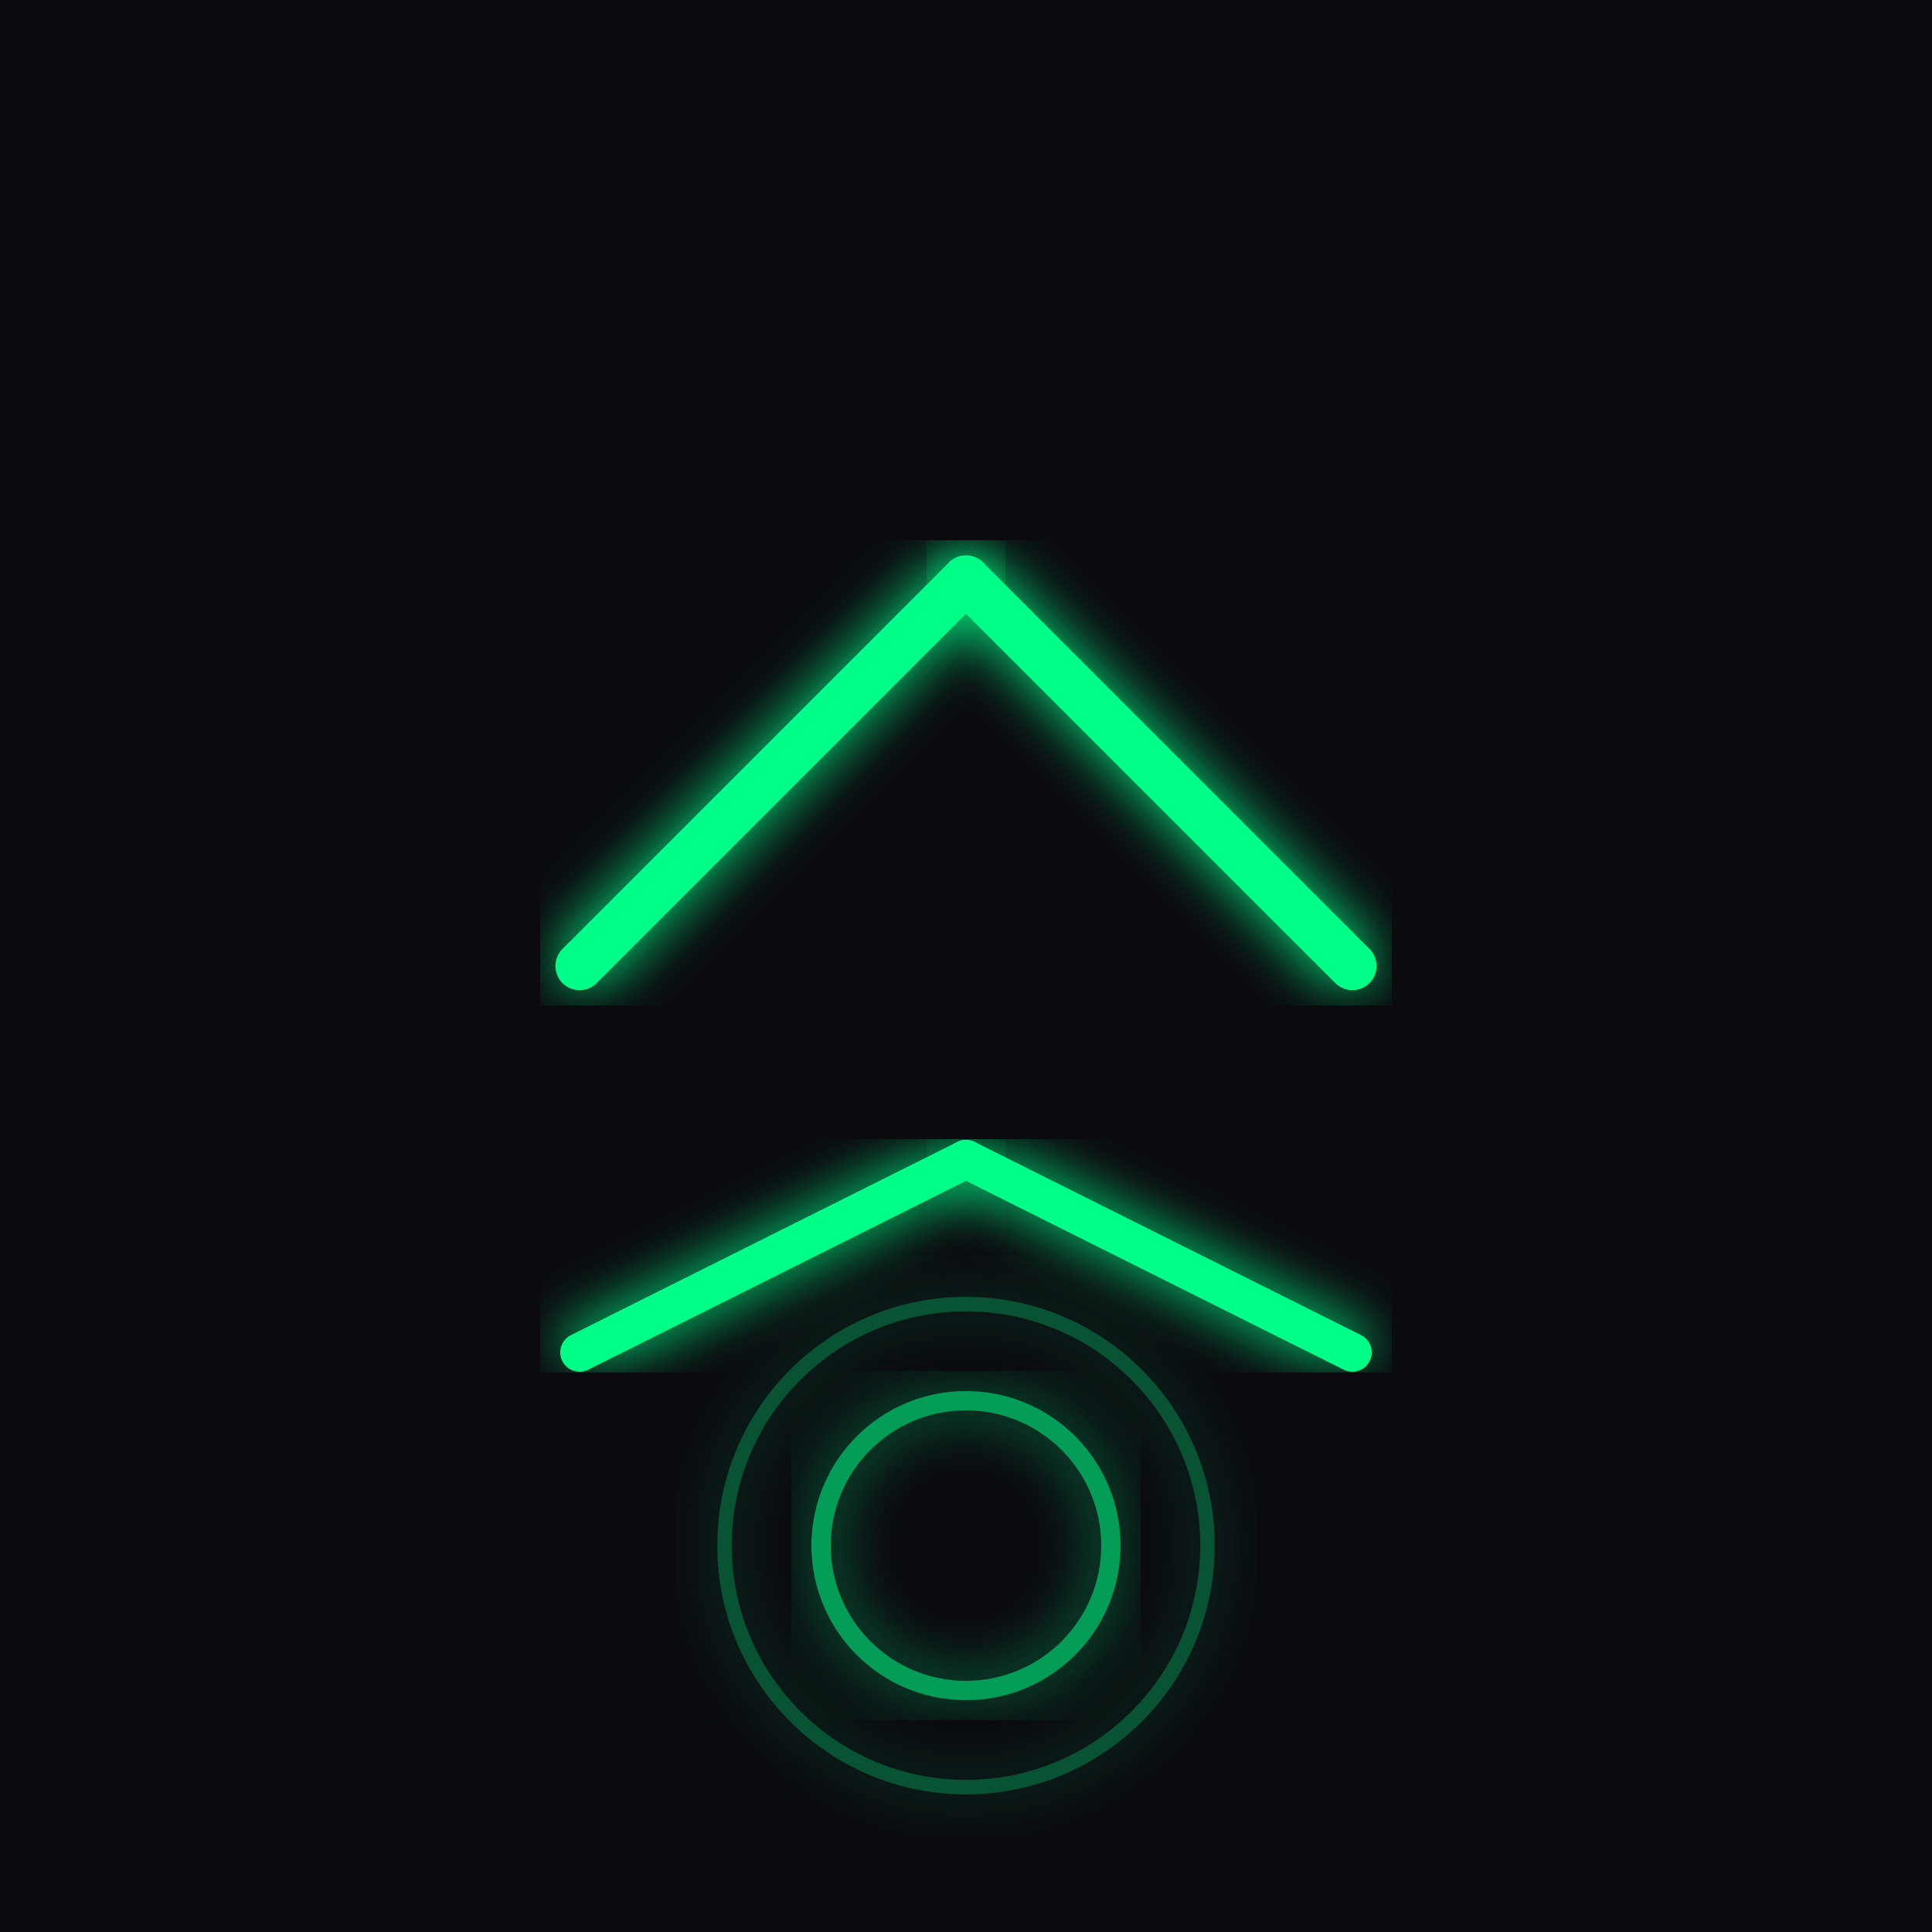
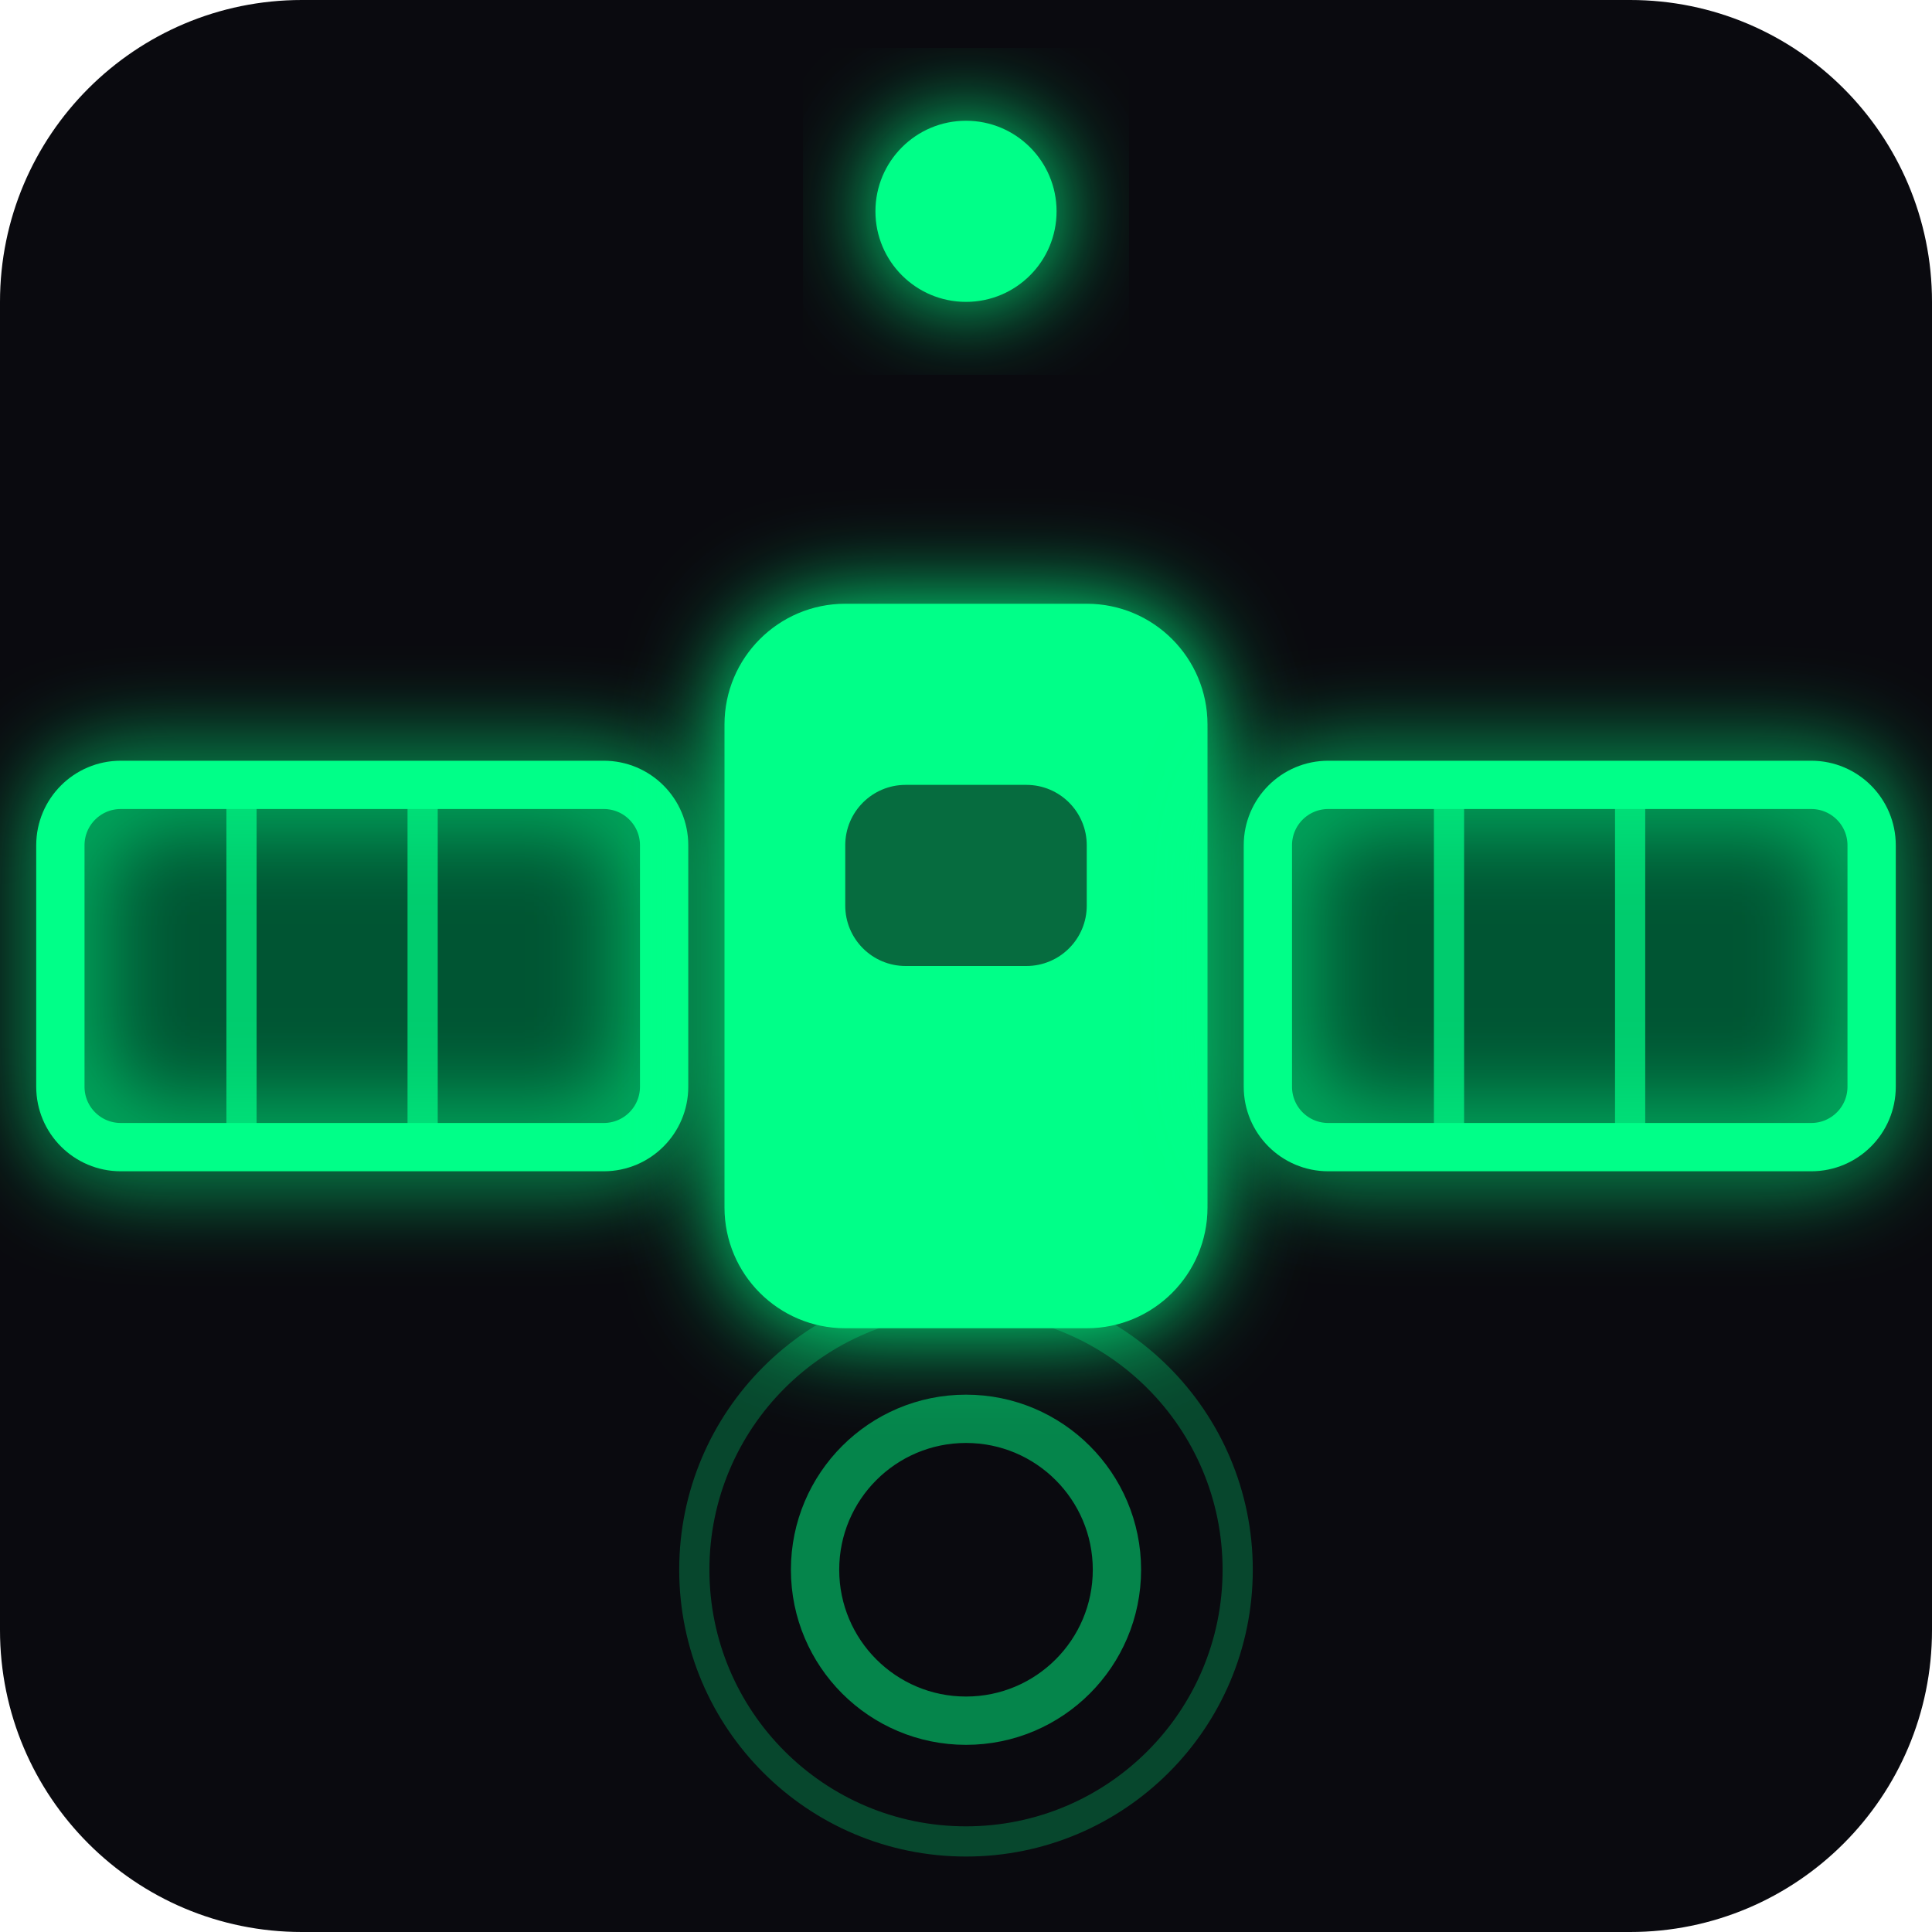
- <svg xmlns="http://www.w3.org/2000/svg" viewBox="0 0 200 200" width="192" height="192">
-   <rect width="200" height="200" fill="#0a0a0f" />
+ <svg xmlns="http://www.w3.org/2000/svg" viewBox="0 0 32 32">
+   <rect width="32" height="32" fill="#0a0a0f" rx="5" />
  <defs>
-     <filter id="glow">
-       <feGaussianBlur stdDeviation="3" result="coloredBlur" />
+     <filter id="glow" x="-40%" y="-40%" width="180%" height="180%">
+       <feGaussianBlur stdDeviation="0.8" result="blur" />
      <feMerge>
-         <feMergeNode in="coloredBlur" />
+         <feMergeNode in="blur" />
        <feMergeNode in="SourceGraphic" />
      </feMerge>
    </filter>
  </defs>
-   <line x1="100" y1="30" x2="100" y2="120" stroke="#00ff88" stroke-width="6" stroke-linecap="round" filter="url(#glow)" />
-   <line x1="100" y1="60" x2="60" y2="100" stroke="#00ff88" stroke-width="5" stroke-linecap="round" filter="url(#glow)" />
-   <line x1="100" y1="60" x2="140" y2="100" stroke="#00ff88" stroke-width="5" stroke-linecap="round" filter="url(#glow)" />
-   <line x1="40" y1="140" x2="160" y2="140" stroke="#00ff88" stroke-width="4" stroke-linecap="round" filter="url(#glow)" />
-   <line x1="60" y1="140" x2="100" y2="120" stroke="#00ff88" stroke-width="4" stroke-linecap="round" filter="url(#glow)" />
-   <line x1="140" y1="140" x2="100" y2="120" stroke="#00ff88" stroke-width="4" stroke-linecap="round" filter="url(#glow)" />
-   <circle cx="100" cy="160" r="15" fill="none" stroke="#00ff88" stroke-width="2" opacity="0.6" filter="url(#glow)" />
-   <circle cx="100" cy="160" r="25" fill="none" stroke="#00ff88" stroke-width="1.5" opacity="0.3" filter="url(#glow)" />
+   <rect x="1" y="13" width="10" height="6" fill="#005533" rx="1" />
+   <line x1="4" y1="13" x2="4" y2="19" stroke="#00ff88" stroke-width="0.5" opacity="0.7" />
+   <line x1="7" y1="13" x2="7" y2="19" stroke="#00ff88" stroke-width="0.5" opacity="0.7" />
+   <rect x="1" y="13" width="10" height="6" fill="none" stroke="#00ff88" stroke-width="0.8" rx="1" filter="url(#glow)" />
+   <rect x="12" y="10" width="8" height="12" fill="#00ff88" rx="2" filter="url(#glow)" />
+   <rect x="14" y="13" width="4" height="3" fill="#0a0a0f" rx="1" opacity="0.6" />
+   <rect x="21" y="13" width="10" height="6" fill="#005533" rx="1" />
+   <line x1="24" y1="13" x2="24" y2="19" stroke="#00ff88" stroke-width="0.5" opacity="0.7" />
+   <line x1="27" y1="13" x2="27" y2="19" stroke="#00ff88" stroke-width="0.5" opacity="0.7" />
+   <rect x="21" y="13" width="10" height="6" fill="none" stroke="#00ff88" stroke-width="0.8" rx="1" filter="url(#glow)" />
+   <line x1="16" y1="10" x2="16" y2="4" stroke="#00ff88" stroke-width="1.2" stroke-linecap="round" filter="url(#glow)" />
+   <circle cx="16" cy="3.5" r="1.5" fill="#00ff88" filter="url(#glow)" />
+   <circle cx="16" cy="26" r="2.5" fill="none" stroke="#00ff88" stroke-width="0.8" opacity="0.5" />
+   <circle cx="16" cy="26" r="4.5" fill="none" stroke="#00ff88" stroke-width="0.5" opacity="0.25" />
</svg>
